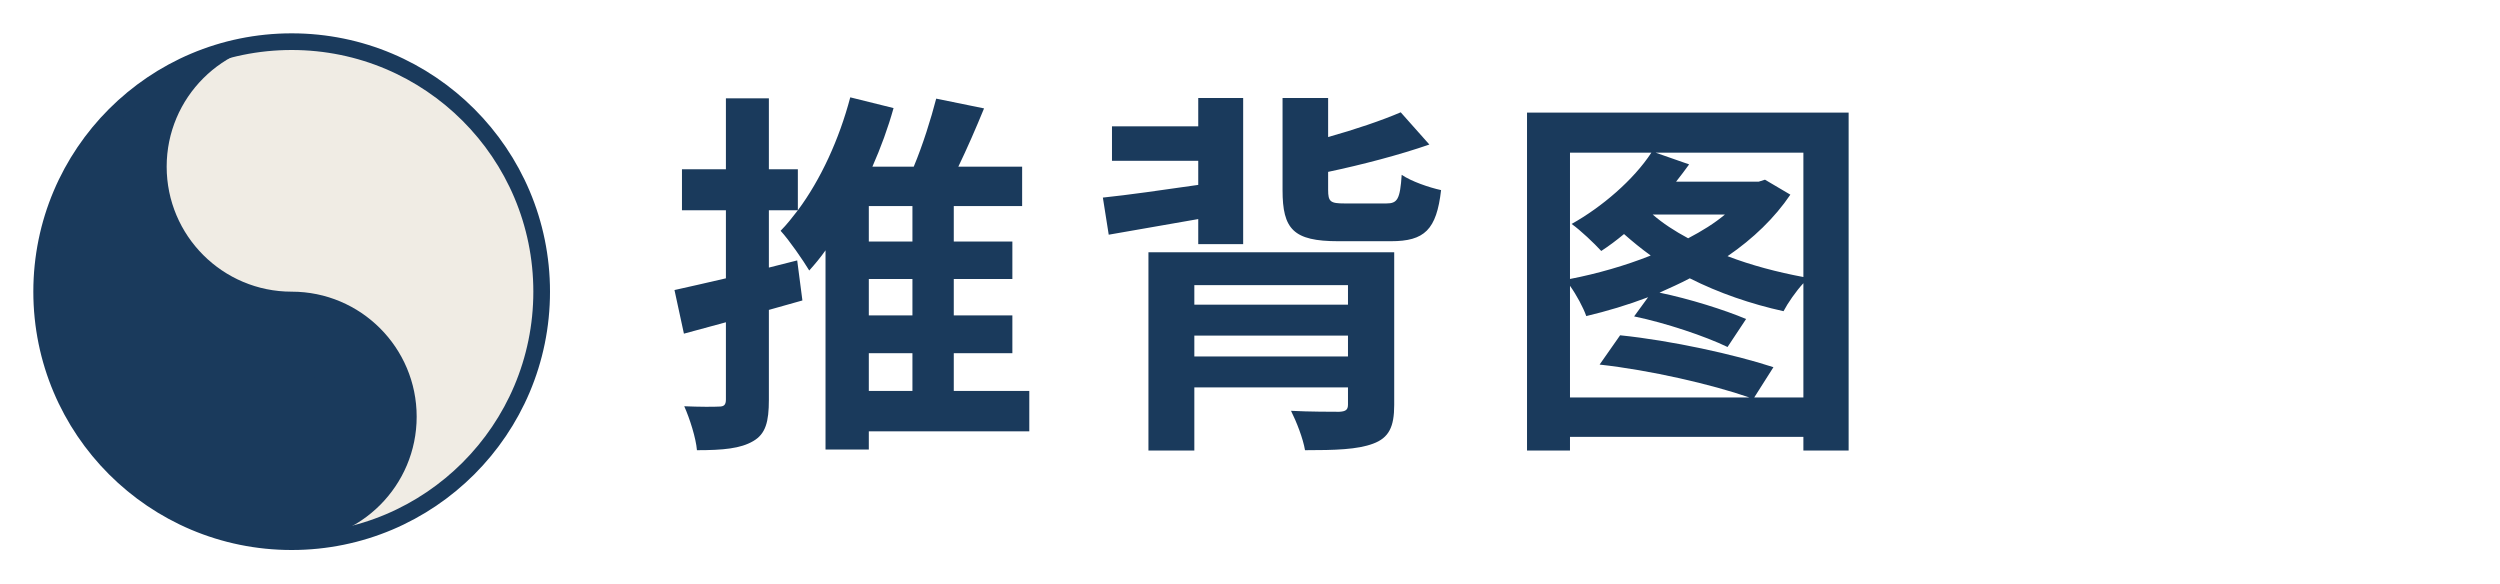
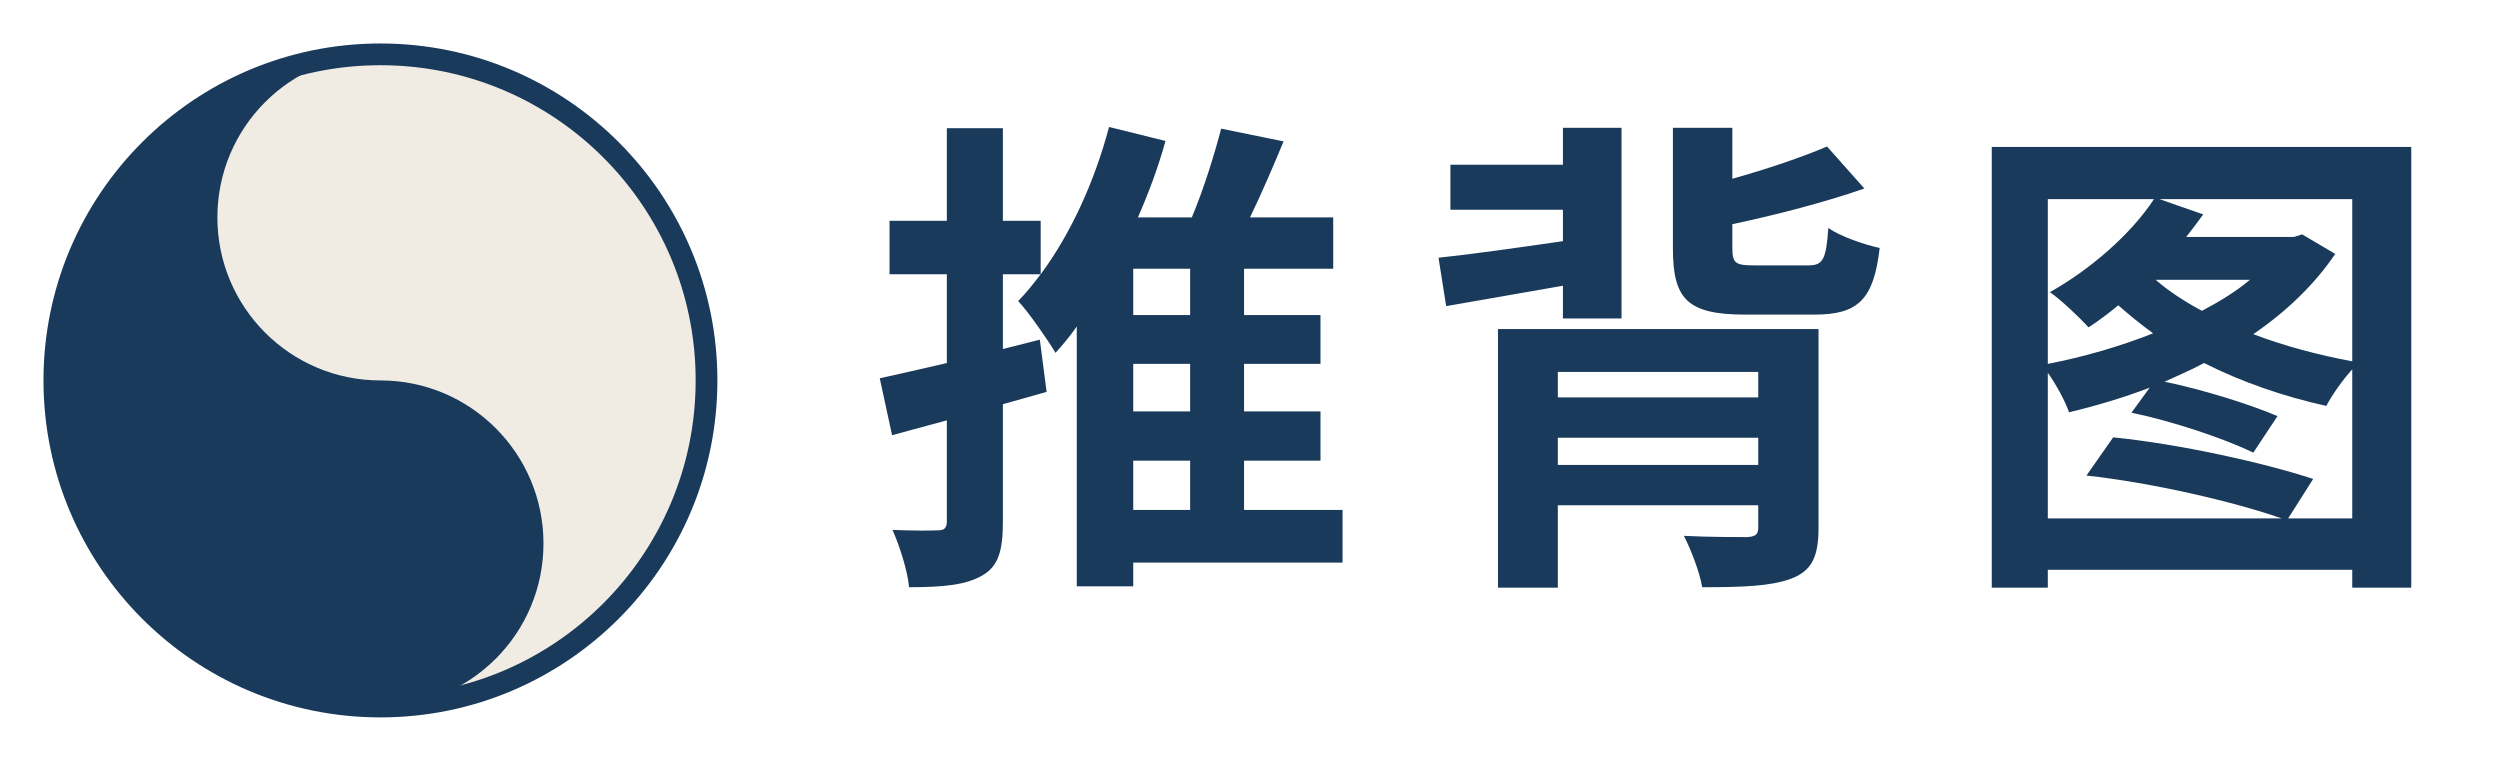
- <svg xmlns="http://www.w3.org/2000/svg" viewBox="0 0 120 28" height="20">
+ <svg xmlns="http://www.w3.org/2000/svg" viewBox="0 0 92 28" height="20">
  <circle cx="14" cy="14" r="12" fill="#1a3a5c" />
  <path d="M14,2 A12,12 0 0,1 14,26 A6,6 0 0,0 14,14 A6,6 0 0,1 14,2" fill="#f0ece4" />
  <circle cx="14" cy="8" r="2.2" fill="#f0ece4" />
  <circle cx="14" cy="20" r="2.2" fill="#1a3a5c" />
  <circle cx="14" cy="14" r="12" fill="none" stroke="#1a3a5c" stroke-width="0.8" />
  <text x="32" y="20" font-family="'Noto Serif SC', 'Source Han Serif CN', 'SimSun', Georgia, serif" font-size="18" font-weight="bold" fill="#1a3a5c" letter-spacing="2">推背图</text>
</svg>
